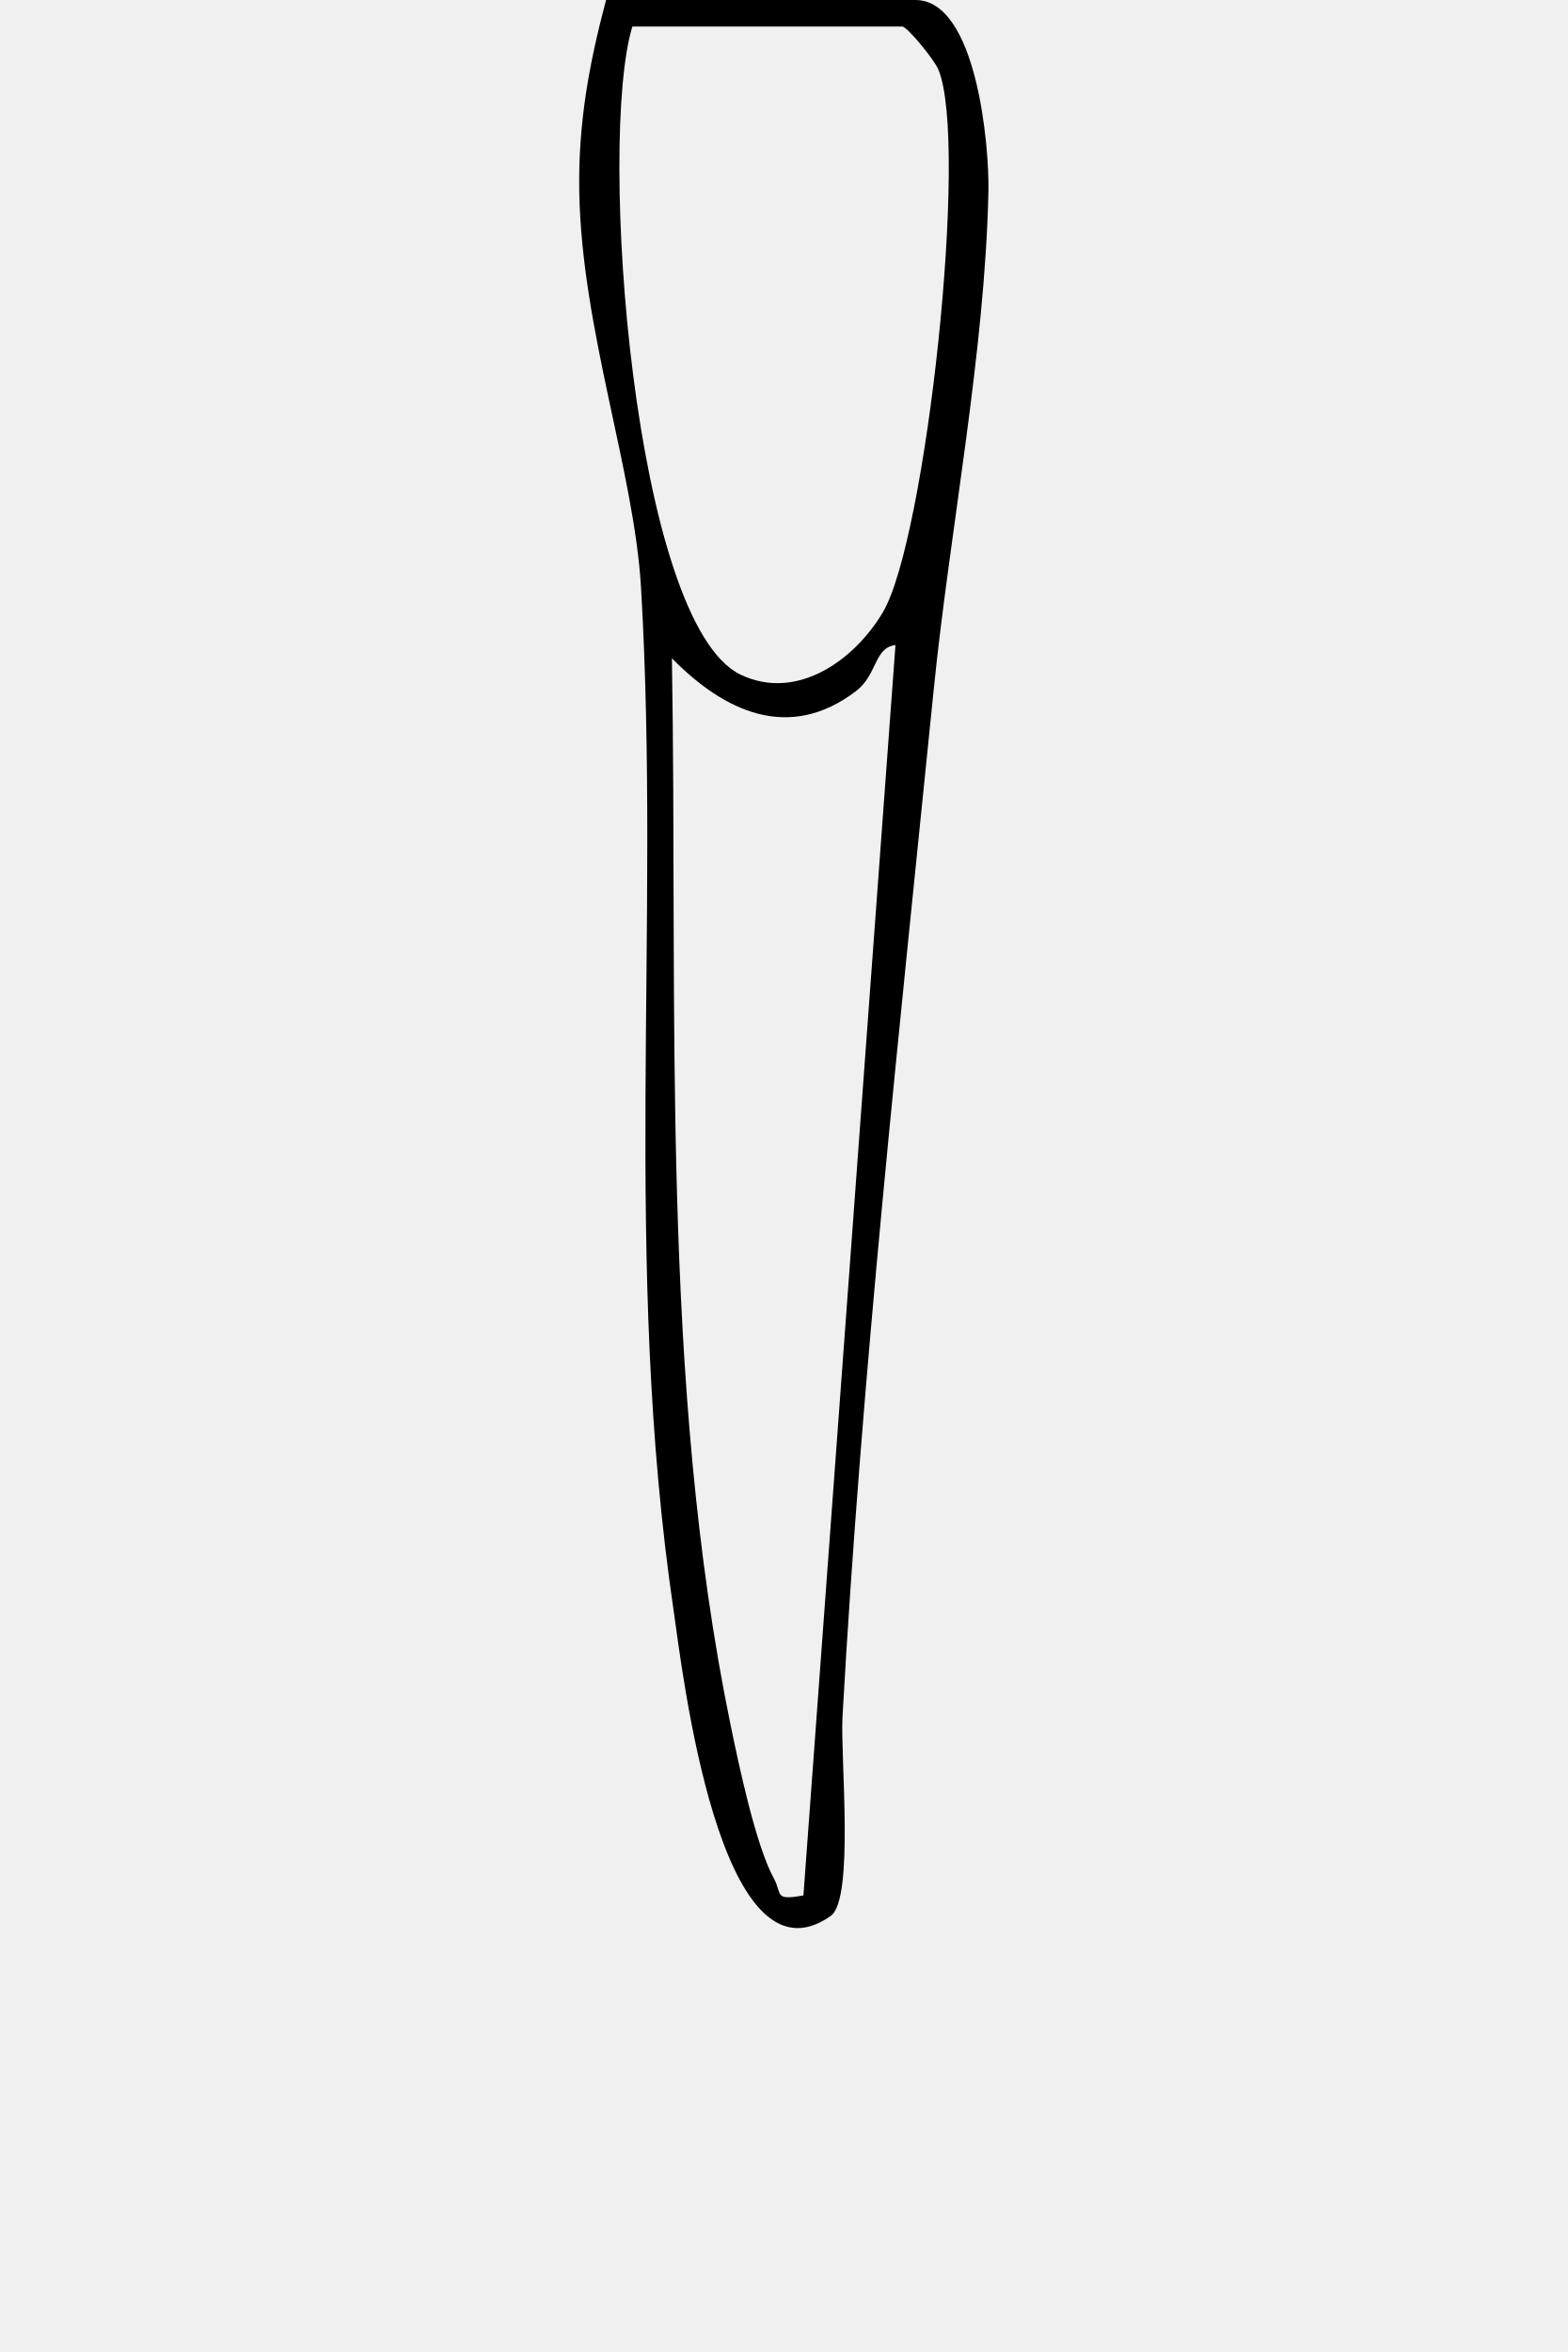
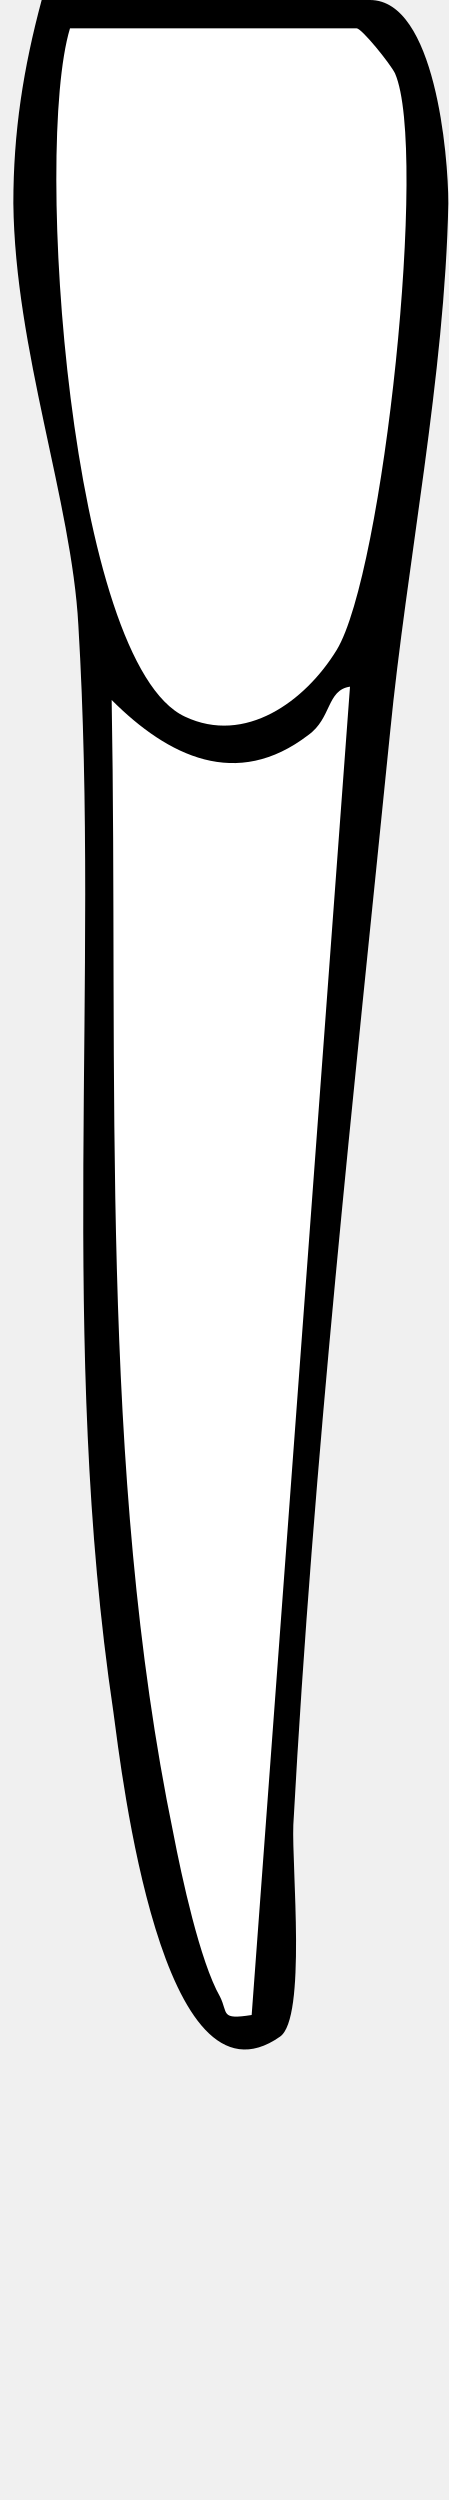
- <svg xmlns="http://www.w3.org/2000/svg" id="Layer_2" data-name="Layer 2" viewBox="0 0 100 150">
+ <svg xmlns="http://www.w3.org/2000/svg" id="Layer_2" version="1.1" viewBox="0 0 26.9 150">
  <defs>
    <style>
-       .cls-1 {
+       .st0 {
+         fill: #fff;
+       }
+ 
+       .st1 {
        fill: none;
      }
    </style>
  </defs>
-   <g id="Layer_1-2" data-name="Layer 1">
-     <rect class="cls-1" width="100" height="150" />
-     <path d="M38.66,0h19.73c3.91,0,4.72,9.3,4.66,12.2-.22,10.31-2.47,21.65-3.49,31.78-2.2,21.86-4.59,43.54-5.82,65.53-.14,2.49.77,11.61-.75,12.68-7.11,5.02-9.49-15.85-10.02-19.47-3.28-22.24-.81-43.61-2.08-65.24-.43-7.41-3.79-16.48-3.94-25.27-.07-4.32.61-8.07,1.71-12.21ZM40.34,1.68c-2.24,7.33.05,38.08,6.91,41.35,3.57,1.7,7.23-.9,9.06-3.97,2.76-4.62,5.52-29.98,3.54-34.64-.26-.62-1.98-2.73-2.3-2.73h-17.21ZM51.25,120.87l5.87-79.73c-1.36.15-1.15,1.89-2.51,2.93-4.29,3.27-8.42,1.3-11.75-2.09.38,22.24-.76,46.19,3.74,68.02.53,2.57,1.61,7.7,2.77,9.81.53.98-.02,1.42,1.88,1.07Z" />
+   <path class="st0" d="M2.5,0h19.7c3.9,0,4.7,9.3,4.7,12.2-.2,10.3-2.5,21.6-3.5,31.8-2.2,21.9-4.6,43.5-5.8,65.5-.1,2.5.8,11.6-.8,12.7-7.1,5-9.5-15.8-10-19.5-3.3-22.2-.8-43.6-2.1-65.2-.4-7.4-3.8-16.5-3.9-25.3,0-4.3.6-8.1,1.7-12.2Z" />
+   <g id="Layer_1-2">
+     <rect class="st1" width="26.9" height="150" />
+     <path d="M2.5,0h19.7c3.9,0,4.7,9.3,4.7,12.2-.2,10.3-2.5,21.6-3.5,31.8-2.2,21.9-4.6,43.5-5.8,65.5-.1,2.5.8,11.6-.8,12.7-7.1,5-9.5-15.8-10-19.5-3.3-22.2-.8-43.6-2.1-65.2-.4-7.4-3.8-16.5-3.9-25.3,0-4.3.6-8.1,1.7-12.2ZM4.2,1.7c-2.2,7.3,0,38.1,6.9,41.3,3.6,1.7,7.2-.9,9.1-4,2.8-4.6,5.5-30,3.5-34.6-.3-.6-2-2.7-2.3-2.7H4.2ZM15.1,120.9l5.9-79.7c-1.4.2-1.1,1.9-2.5,2.9-4.3,3.3-8.4,1.3-11.8-2.1.4,22.2-.8,46.2,3.7,68,.5,2.6,1.6,7.7,2.8,9.8.5,1,0,1.4,1.9,1.1h0Z" />
  </g>
</svg>
